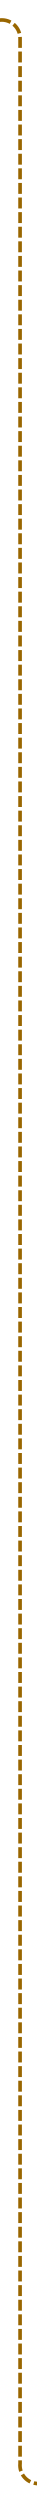
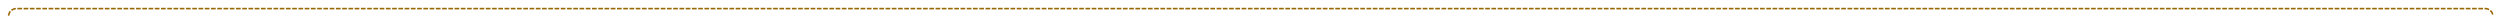
- <svg xmlns="http://www.w3.org/2000/svg" version="1.1" width="10px" height="685px" preserveAspectRatio="xMidYMin meet" viewBox="1591 153  8 685">
-   <path d="M 274 158.5  L 1590 158.5  A 5 5 0 0 1 1595.5 163.5 L 1595.5 828  A 5 5 0 0 0 1600.5 833.5 L 1661 833.5  " stroke-width="1" stroke-dasharray="3,1" stroke="#996600" fill="none" />
-   <path d="M 276 155.5  A 3 3 0 0 0 273 158.5 A 3 3 0 0 0 276 161.5 A 3 3 0 0 0 279 158.5 A 3 3 0 0 0 276 155.5 Z " fill-rule="nonzero" fill="#996600" stroke="none" />
+ <svg xmlns="http://www.w3.org/2000/svg" version="1.1" width="1601px" height="10px" preserveAspectRatio="xMinYMid meet" viewBox="77 116  1601 8">
+   <path d="M 82.5 137  L 82.5 125  A 5 5 0 0 1 87.5 120.5 L 1668 120.5  A 5 5 0 0 1 1673.5 125.5 L 1673.5 177  " stroke-width="1" stroke-dasharray="3,1" stroke="#996600" fill="none" />
+   <path d="M 82.5 132  A 3 3 0 0 0 79.5 135 A 3 3 0 0 0 82.5 138 A 3 3 0 0 0 85.5 135 A 3 3 0 0 0 82.5 132 Z " fill-rule="nonzero" fill="#996600" stroke="none" />
</svg>
